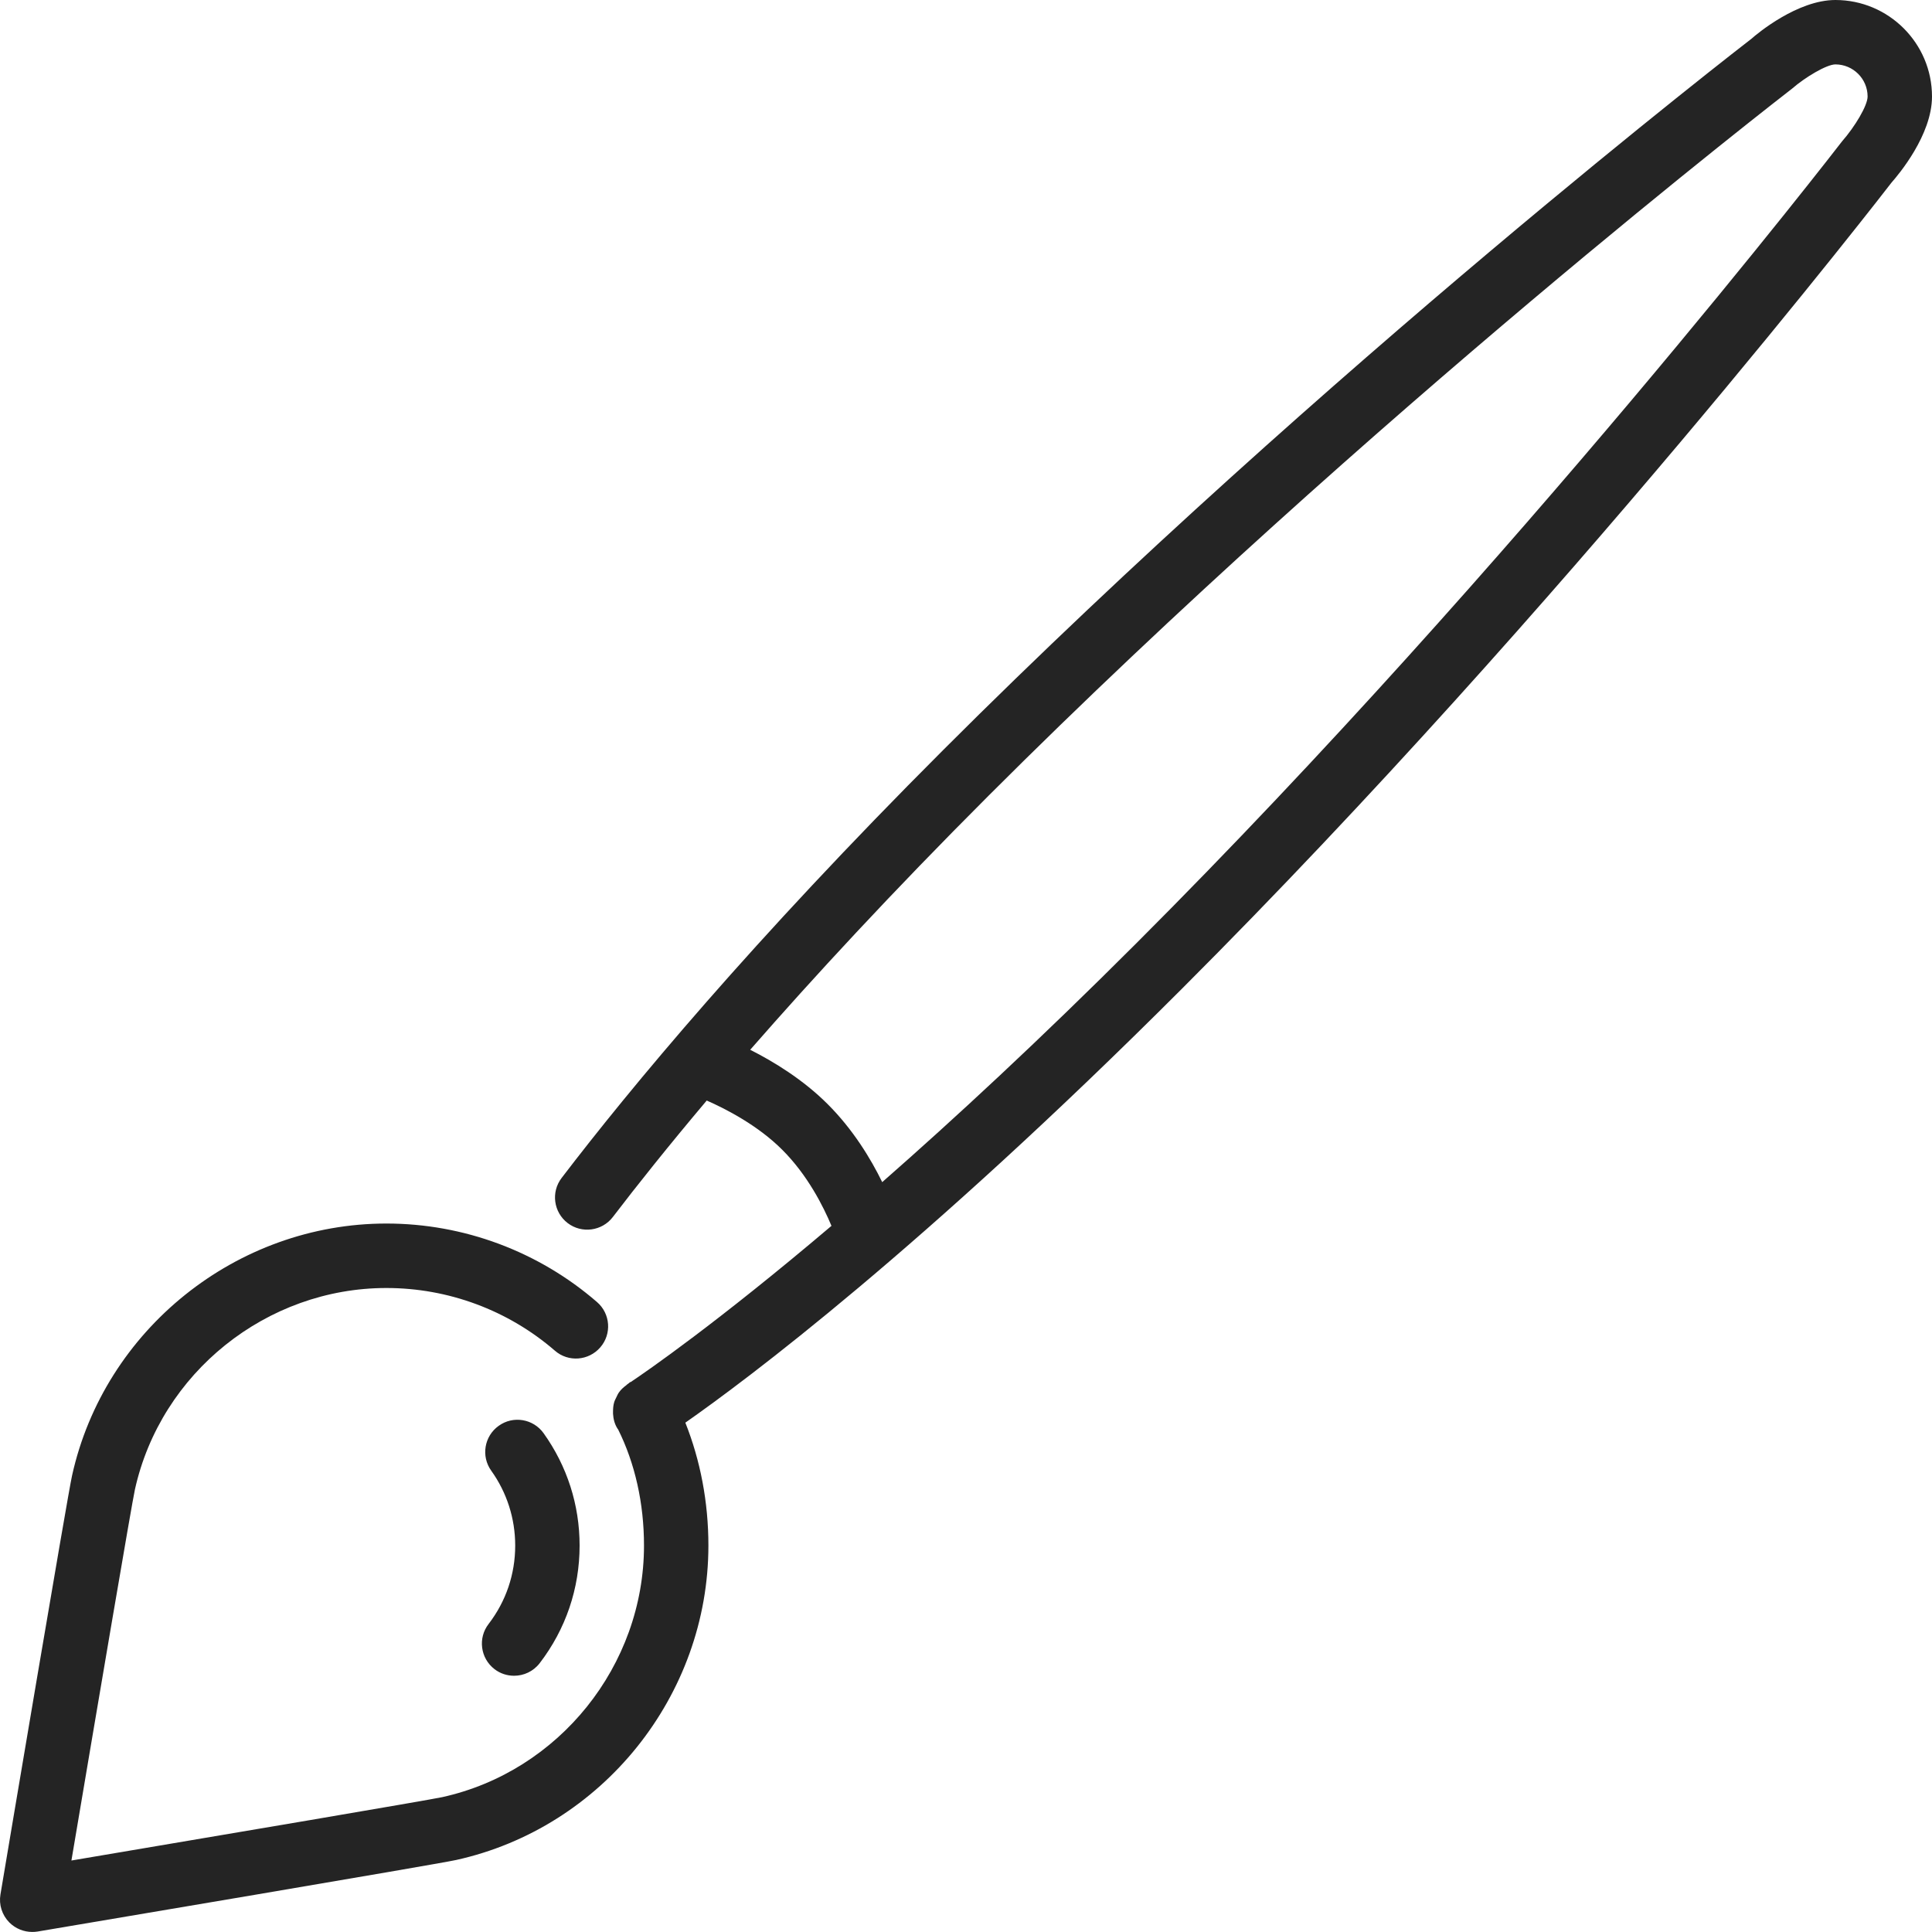
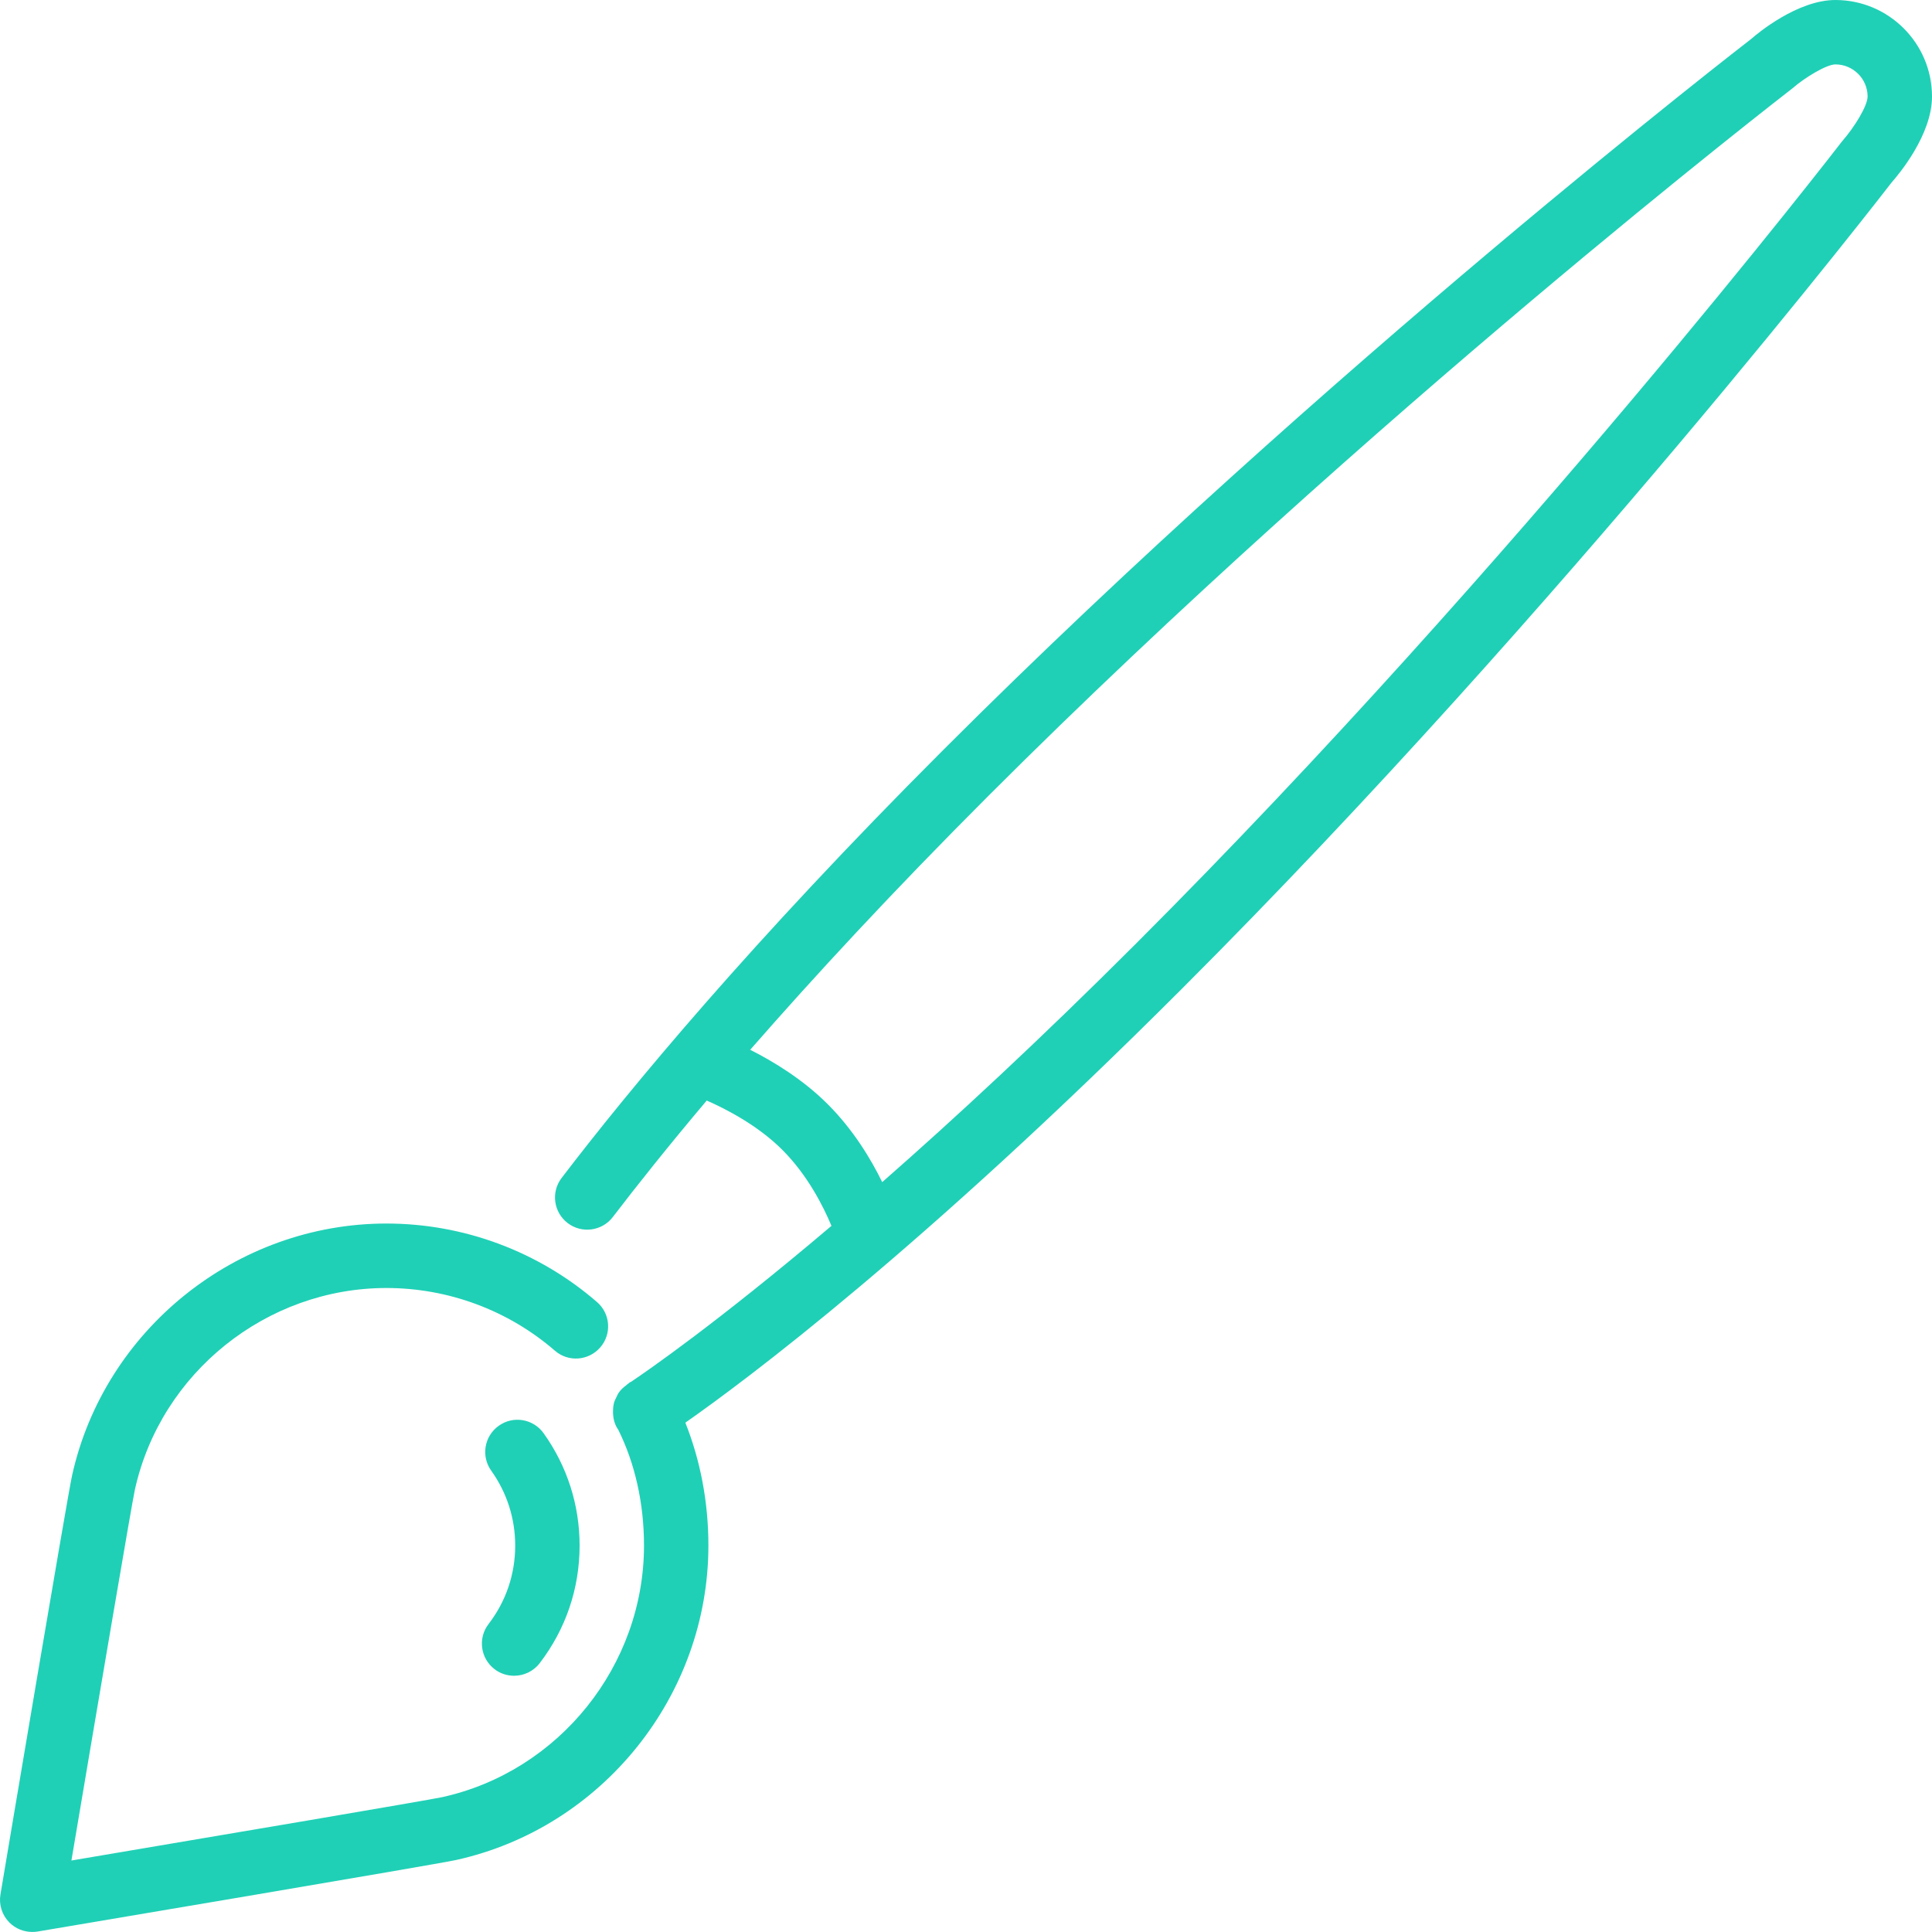
<svg xmlns="http://www.w3.org/2000/svg" preserveAspectRatio="xMidYMid" width="30" height="30" viewBox="0 0 30 30">
  <defs>
    <style>
      .cls-1 {
-         fill: #242424;
+         fill: #1fd0b6;
        fill-rule: evenodd;
      }
    </style>
  </defs>
  <path d="M7.744,22.140 C7.968,21.978 8.281,22.031 8.441,22.255 C8.807,22.767 9.000,23.369 9.000,23.999 C9.000,24.667 8.785,25.298 8.380,25.826 C8.281,25.954 8.133,26.021 7.983,26.021 C7.876,26.021 7.769,25.988 7.678,25.918 C7.459,25.749 7.418,25.435 7.587,25.217 C7.857,24.865 8.000,24.445 8.000,23.999 C8.000,23.580 7.871,23.177 7.628,22.837 C7.467,22.613 7.519,22.300 7.744,22.140 ZM29.374,2.832 C29.346,2.869 24.307,9.399 18.353,15.353 C14.303,19.404 11.584,21.432 10.642,22.091 C10.874,22.674 11.000,23.321 11.000,23.999 C11.000,26.328 9.352,28.381 7.082,28.882 C6.765,28.952 1.215,29.886 0.583,29.993 C0.555,29.998 0.527,29.999 0.500,29.999 C0.368,29.999 0.241,29.947 0.146,29.853 C0.032,29.738 -0.020,29.576 0.007,29.417 C0.113,28.785 1.048,23.230 1.119,22.912 C1.621,20.645 3.674,18.999 6.000,18.999 C7.201,18.999 8.363,19.432 9.270,20.218 C9.479,20.398 9.502,20.714 9.321,20.922 C9.140,21.131 8.824,21.155 8.616,20.973 C7.890,20.345 6.961,20.000 6.000,20.000 C4.139,20.000 2.497,21.316 2.095,23.129 C2.049,23.334 1.518,26.466 1.109,28.890 C3.534,28.481 6.665,27.950 6.867,27.906 C8.682,27.505 10.000,25.862 10.000,23.999 C10.000,23.341 9.859,22.720 9.598,22.196 C9.596,22.193 9.592,22.190 9.590,22.186 C9.543,22.113 9.524,22.033 9.519,21.952 C9.518,21.944 9.520,21.935 9.519,21.925 C9.519,21.875 9.522,21.825 9.536,21.777 C9.544,21.748 9.559,21.722 9.572,21.694 C9.584,21.669 9.595,21.643 9.612,21.620 C9.642,21.577 9.681,21.542 9.726,21.509 C9.731,21.506 9.734,21.499 9.740,21.496 C9.741,21.495 9.752,21.488 9.756,21.485 C9.767,21.478 9.773,21.468 9.784,21.462 C9.787,21.461 9.791,21.461 9.794,21.460 C10.036,21.298 11.131,20.545 12.911,19.035 C12.784,18.731 12.540,18.246 12.146,17.853 C11.770,17.477 11.279,17.223 10.974,17.089 C10.376,17.798 9.891,18.407 9.516,18.898 C9.348,19.117 9.034,19.159 8.815,18.992 C8.595,18.824 8.553,18.510 8.721,18.291 C9.782,16.902 11.672,14.620 14.646,11.646 C20.600,5.692 27.130,0.653 27.195,0.603 C27.289,0.519 27.912,-0.000 28.500,-0.000 C29.327,-0.000 30.000,0.672 30.000,1.499 C30.000,2.097 29.478,2.714 29.374,2.832 ZM28.500,1.000 C28.364,1.000 28.028,1.201 27.829,1.375 C27.740,1.445 21.260,6.447 15.353,12.353 C13.845,13.861 12.625,15.184 11.649,16.301 C12.014,16.485 12.470,16.763 12.853,17.146 C13.246,17.539 13.520,17.990 13.699,18.356 C14.814,17.378 16.139,16.153 17.646,14.646 C23.555,8.738 28.554,2.259 28.604,2.194 C28.803,1.967 29.000,1.639 29.000,1.499 C29.000,1.224 28.775,1.000 28.500,1.000 Z" class="cls-1" />
</svg>
